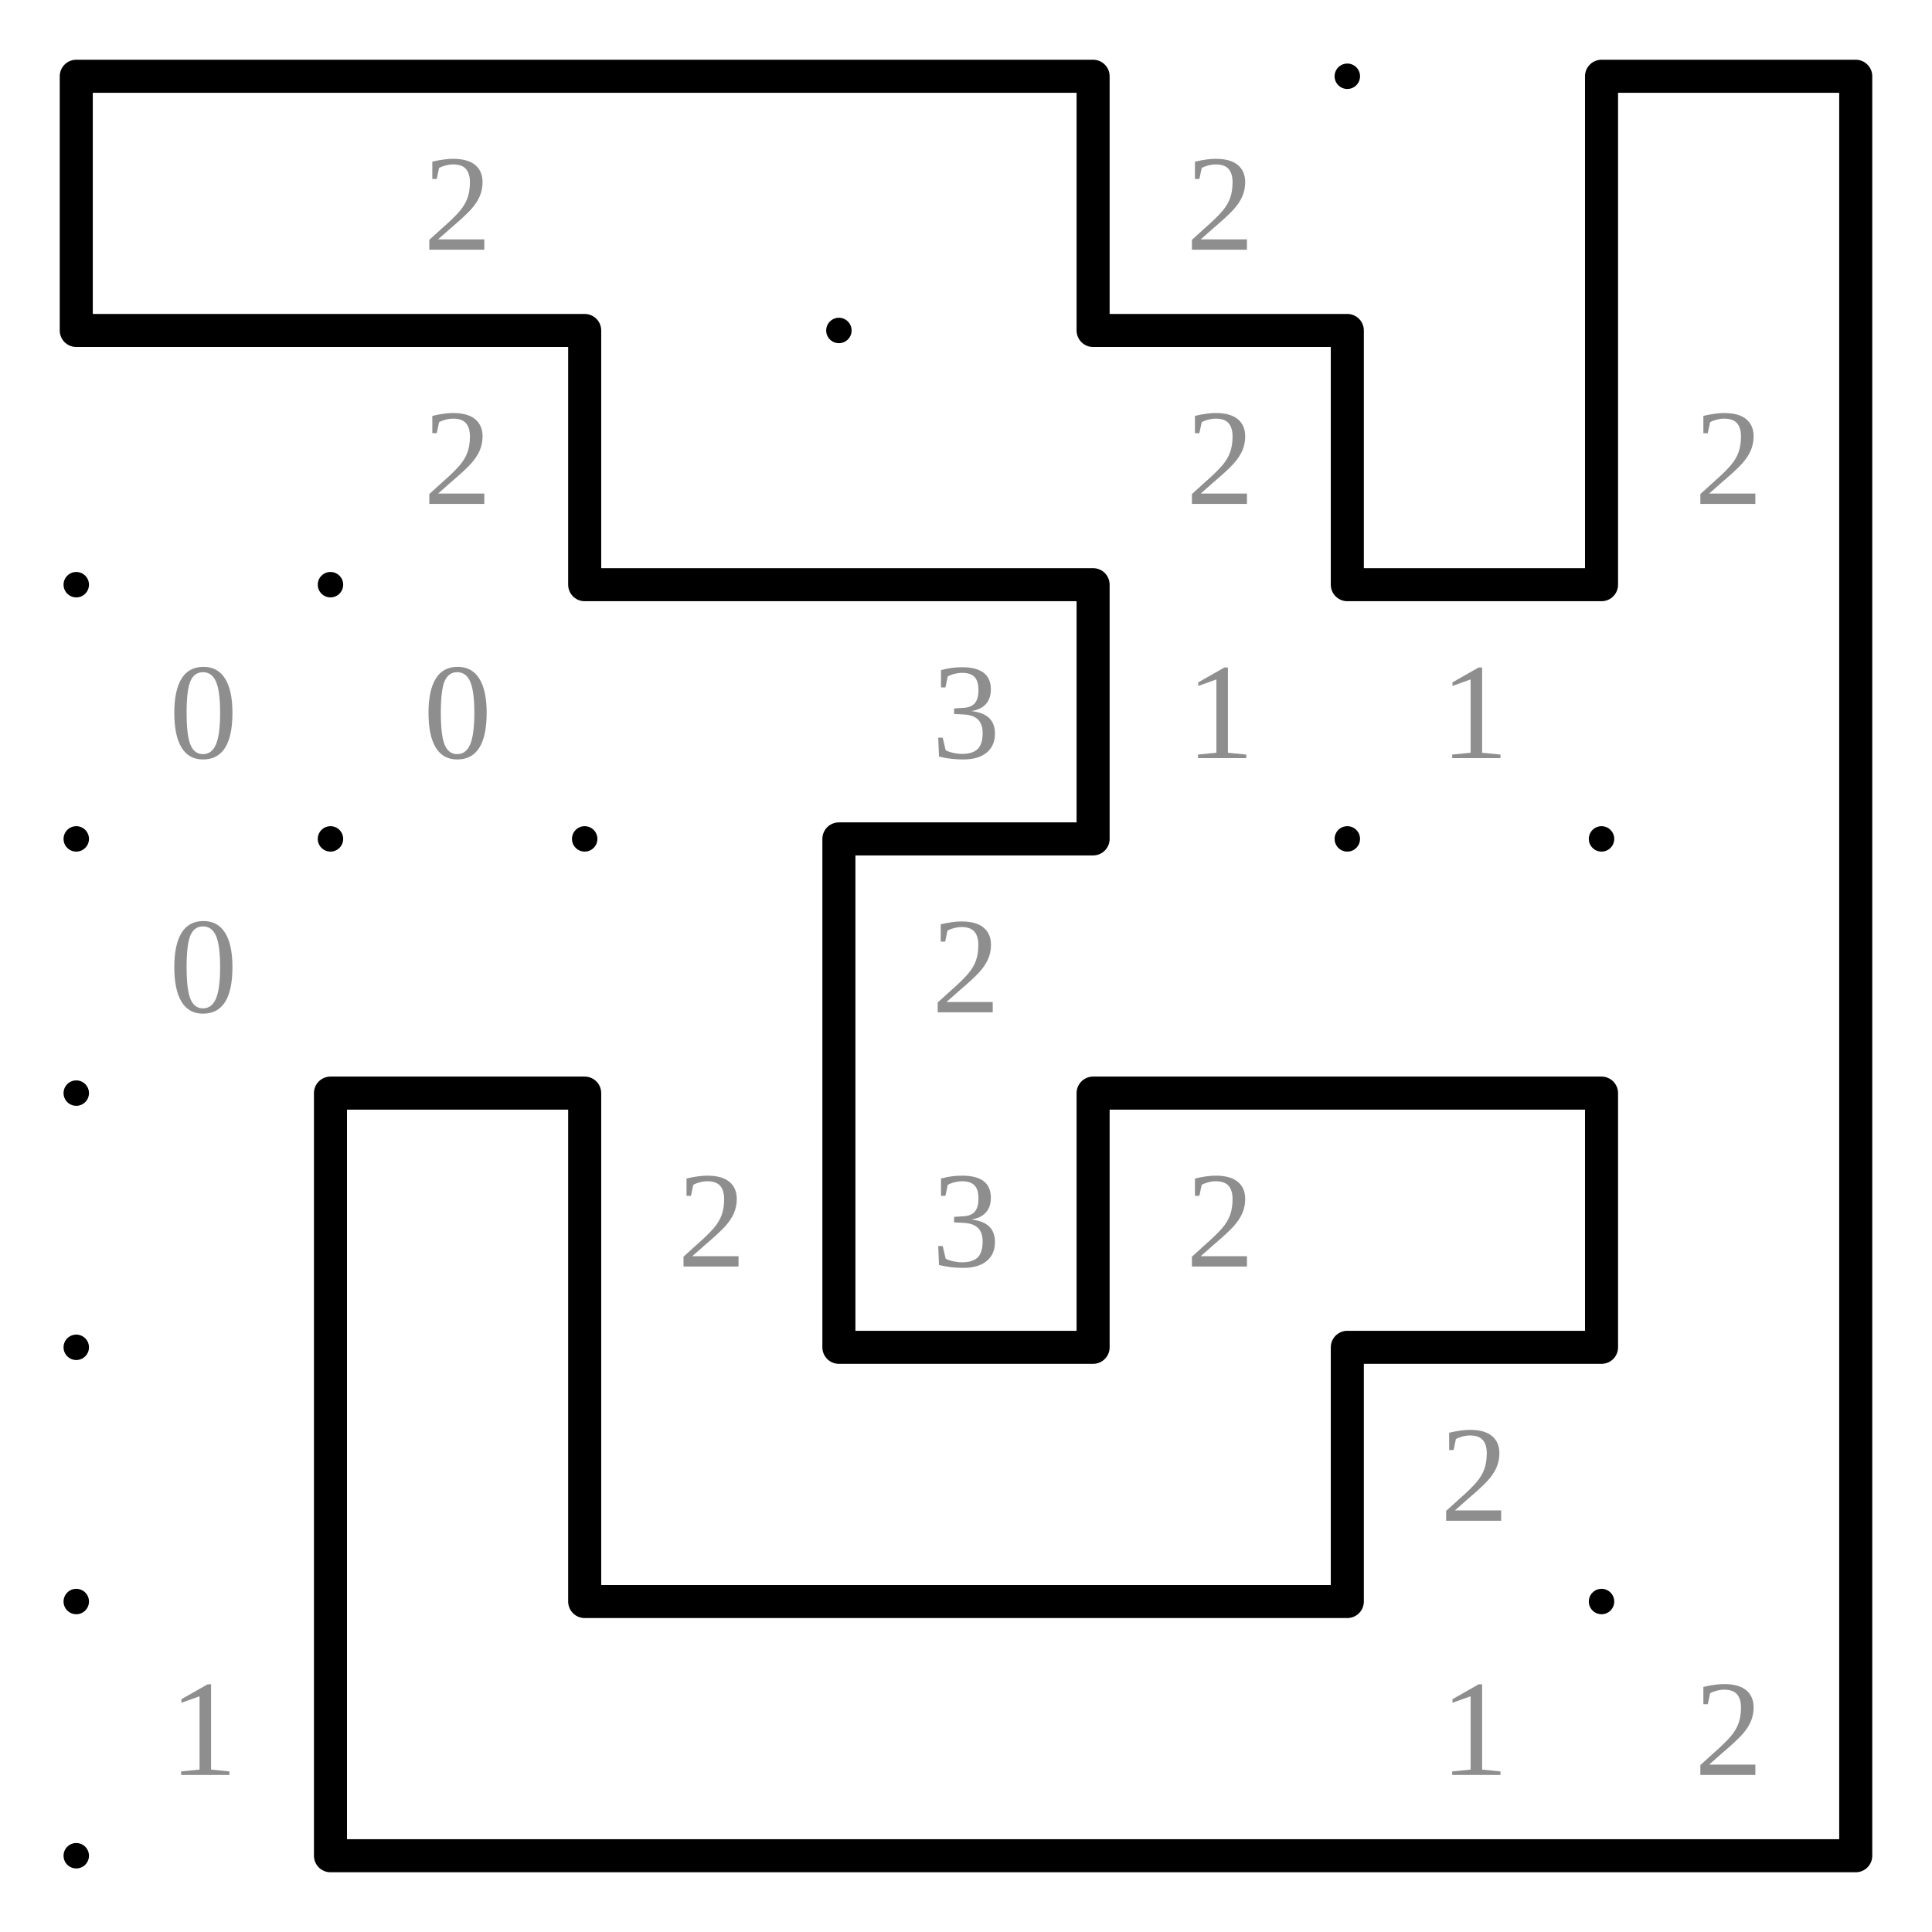
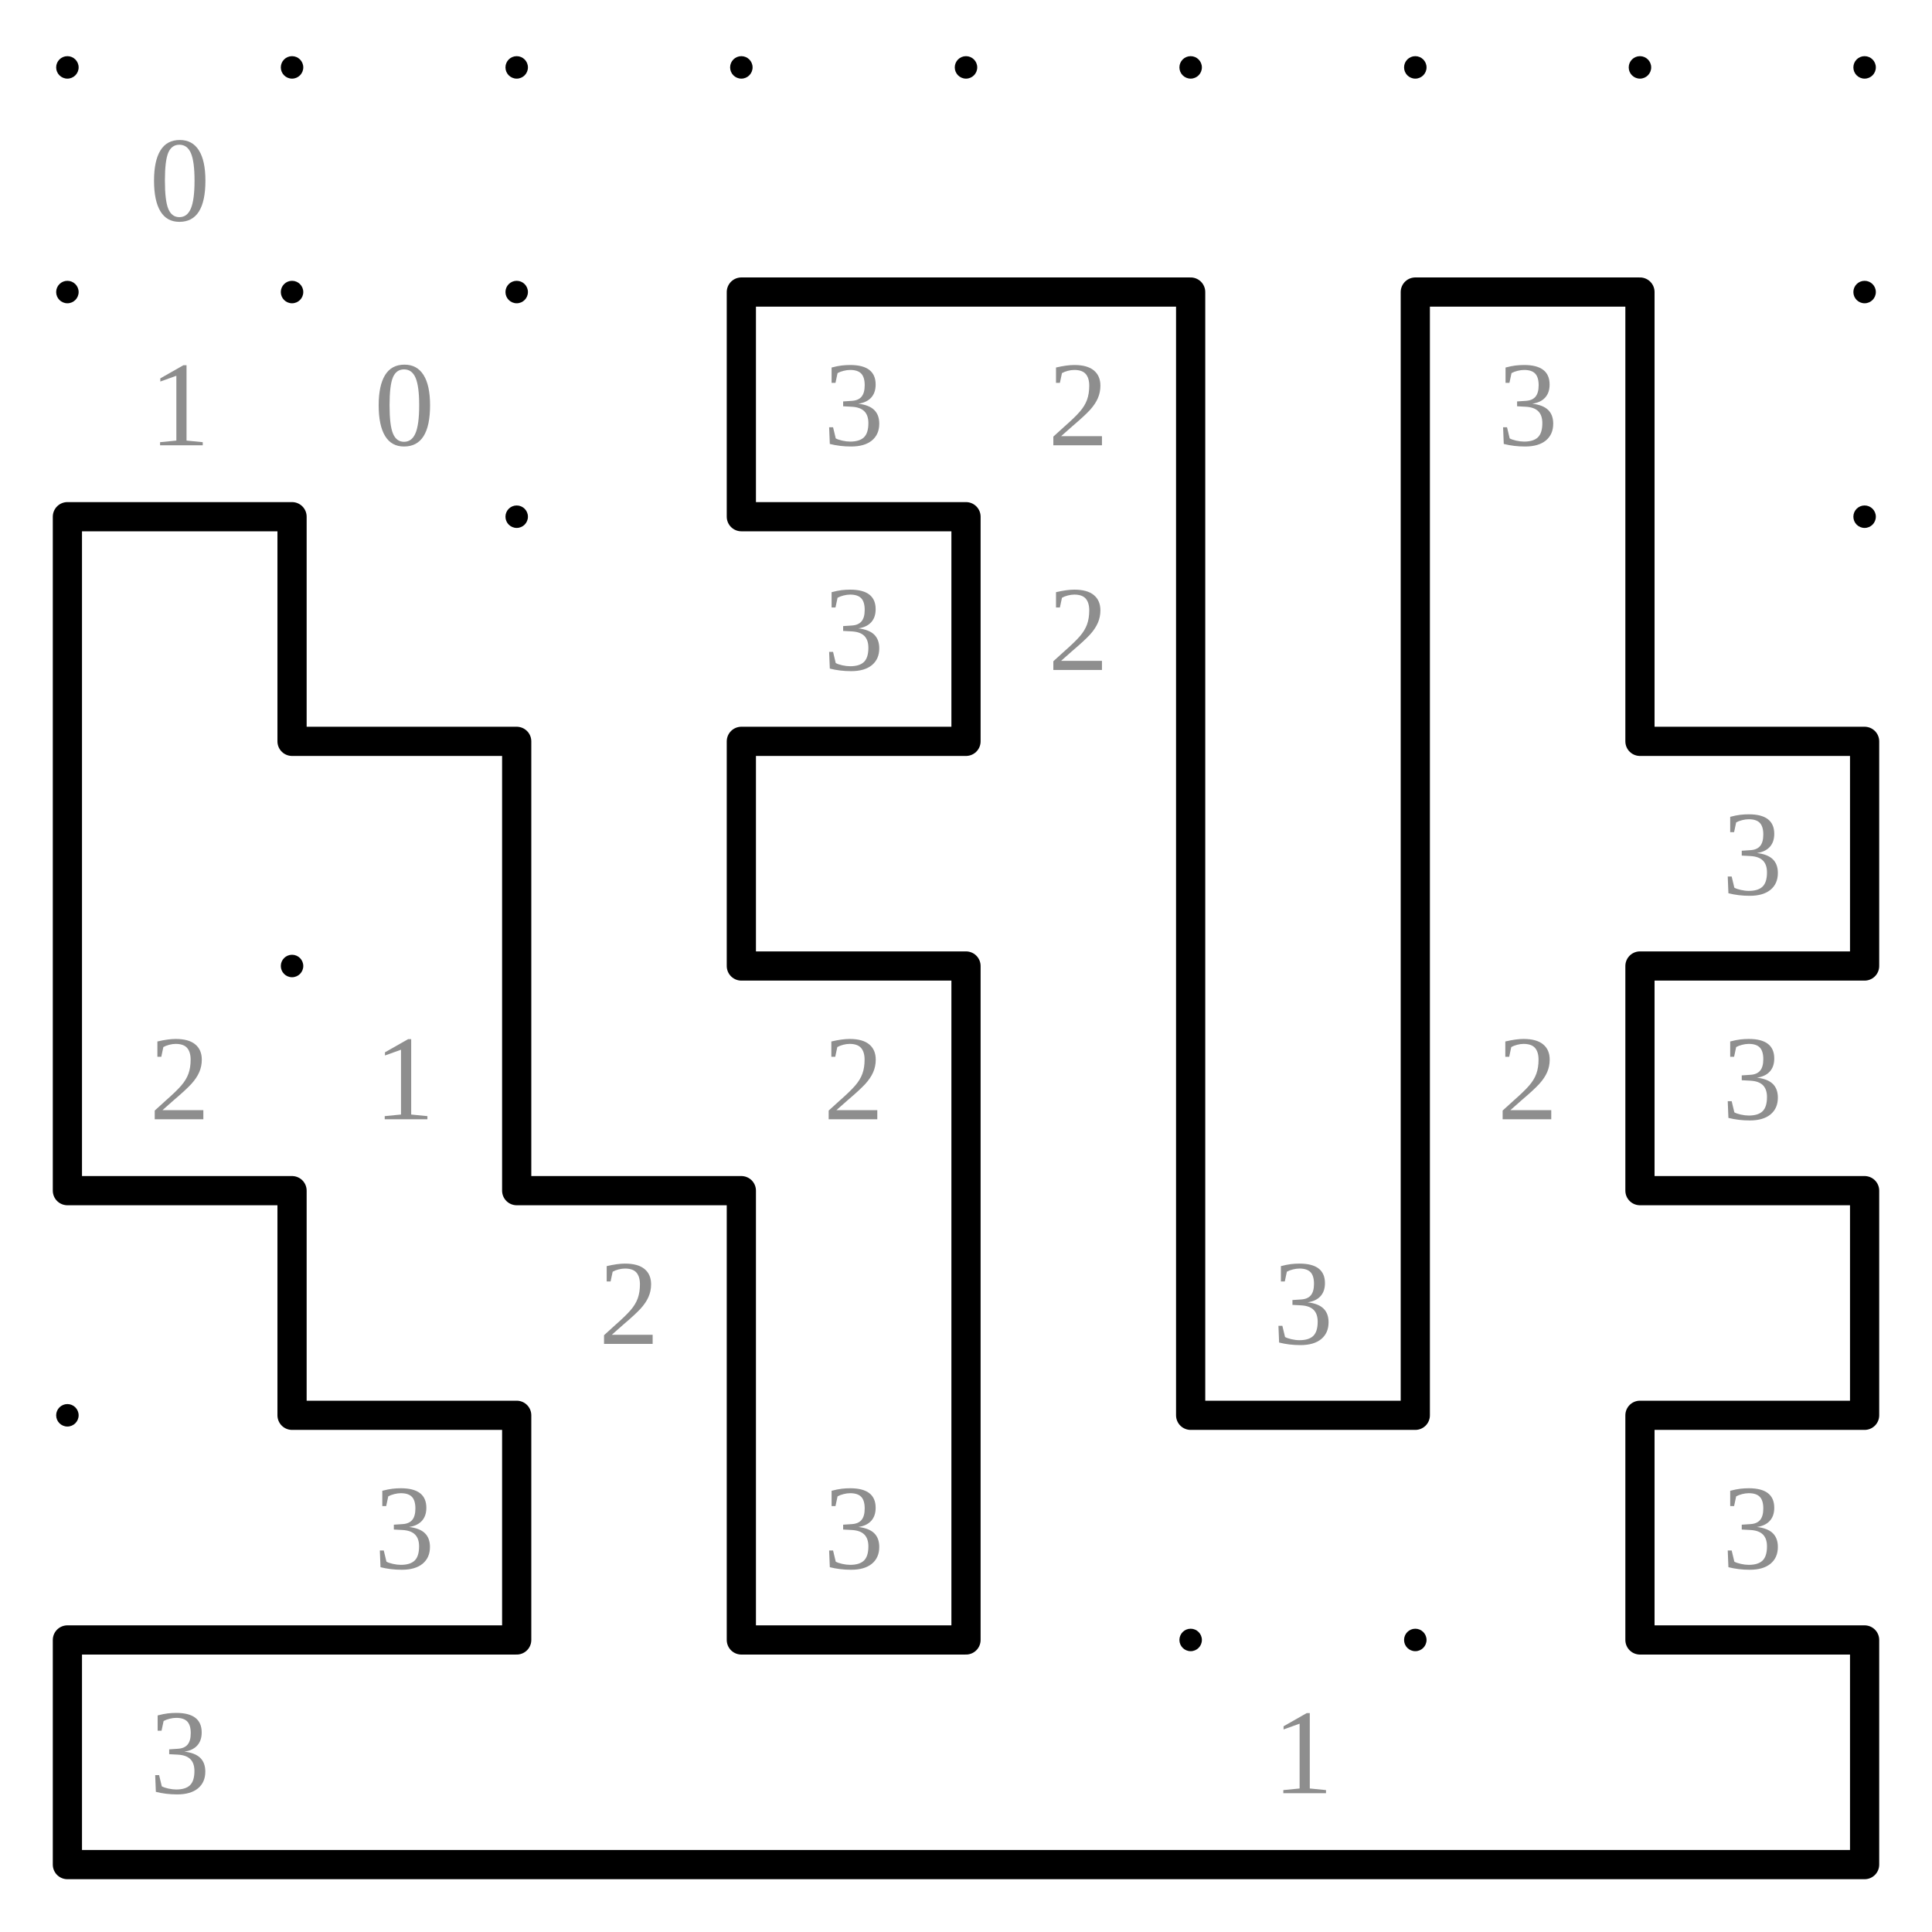
- <svg xmlns="http://www.w3.org/2000/svg" class="p" viewBox="0 0 760 760" preserveAspectRatio="xMidYMid meet" shape-rendering="geometricPrecision">
+ <svg xmlns="http://www.w3.org/2000/svg" class="p" viewBox="0 0 860 860" preserveAspectRatio="xMidYMid meet" shape-rendering="geometricPrecision">
  <g fill="#000">
    <circle cx="30" cy="30" r="5" />
    <circle cx="130" cy="30" r="5" />
    <circle cx="230" cy="30" r="5" />
    <circle cx="330" cy="30" r="5" />
    <circle cx="430" cy="30" r="5" />
    <circle cx="530" cy="30" r="5" />
    <circle cx="630" cy="30" r="5" />
    <circle cx="730" cy="30" r="5" />
+     <circle cx="830" cy="30" r="5" />
    <circle cx="30" cy="130" r="5" />
    <circle cx="130" cy="130" r="5" />
    <circle cx="230" cy="130" r="5" />
    <circle cx="330" cy="130" r="5" />
    <circle cx="430" cy="130" r="5" />
    <circle cx="530" cy="130" r="5" />
    <circle cx="630" cy="130" r="5" />
    <circle cx="730" cy="130" r="5" />
+     <circle cx="830" cy="130" r="5" />
    <circle cx="30" cy="230" r="5" />
    <circle cx="130" cy="230" r="5" />
    <circle cx="230" cy="230" r="5" />
    <circle cx="330" cy="230" r="5" />
    <circle cx="430" cy="230" r="5" />
    <circle cx="530" cy="230" r="5" />
    <circle cx="630" cy="230" r="5" />
    <circle cx="730" cy="230" r="5" />
+     <circle cx="830" cy="230" r="5" />
    <circle cx="30" cy="330" r="5" />
    <circle cx="130" cy="330" r="5" />
    <circle cx="230" cy="330" r="5" />
    <circle cx="330" cy="330" r="5" />
    <circle cx="430" cy="330" r="5" />
    <circle cx="530" cy="330" r="5" />
    <circle cx="630" cy="330" r="5" />
    <circle cx="730" cy="330" r="5" />
+     <circle cx="830" cy="330" r="5" />
    <circle cx="30" cy="430" r="5" />
    <circle cx="130" cy="430" r="5" />
    <circle cx="230" cy="430" r="5" />
    <circle cx="330" cy="430" r="5" />
    <circle cx="430" cy="430" r="5" />
    <circle cx="530" cy="430" r="5" />
    <circle cx="630" cy="430" r="5" />
    <circle cx="730" cy="430" r="5" />
+     <circle cx="830" cy="430" r="5" />
    <circle cx="30" cy="530" r="5" />
    <circle cx="130" cy="530" r="5" />
    <circle cx="230" cy="530" r="5" />
    <circle cx="330" cy="530" r="5" />
    <circle cx="430" cy="530" r="5" />
    <circle cx="530" cy="530" r="5" />
    <circle cx="630" cy="530" r="5" />
    <circle cx="730" cy="530" r="5" />
+     <circle cx="830" cy="530" r="5" />
    <circle cx="30" cy="630" r="5" />
    <circle cx="130" cy="630" r="5" />
    <circle cx="230" cy="630" r="5" />
    <circle cx="330" cy="630" r="5" />
    <circle cx="430" cy="630" r="5" />
    <circle cx="530" cy="630" r="5" />
    <circle cx="630" cy="630" r="5" />
    <circle cx="730" cy="630" r="5" />
+     <circle cx="830" cy="630" r="5" />
    <circle cx="30" cy="730" r="5" />
    <circle cx="130" cy="730" r="5" />
    <circle cx="230" cy="730" r="5" />
    <circle cx="330" cy="730" r="5" />
    <circle cx="430" cy="730" r="5" />
    <circle cx="530" cy="730" r="5" />
    <circle cx="630" cy="730" r="5" />
    <circle cx="730" cy="730" r="5" />
+     <circle cx="830" cy="730" r="5" />
+     <circle cx="30" cy="830" r="5" />
+     <circle cx="130" cy="830" r="5" />
+     <circle cx="230" cy="830" r="5" />
+     <circle cx="330" cy="830" r="5" />
+     <circle cx="430" cy="830" r="5" />
+     <circle cx="530" cy="830" r="5" />
+     <circle cx="630" cy="830" r="5" />
+     <circle cx="730" cy="830" r="5" />
+     <circle cx="830" cy="830" r="5" />
  </g>
  <g fill="#8e8e8e" font-size="54" text-anchor="middle" dominant-baseline="central">
-     <text x="180" y="80">2</text>
-     <text x="480" y="80">2</text>
-     <text x="180" y="180">2</text>
+     <text x="80" y="80">0</text>
+     <text x="80" y="180">1</text>
+     <text x="180" y="180">0</text>
+     <text x="380" y="180">3</text>
    <text x="480" y="180">2</text>
-     <text x="680" y="180">2</text>
-     <text x="80" y="280">0</text>
-     <text x="180" y="280">0</text>
+     <text x="680" y="180">3</text>
    <text x="380" y="280">3</text>
-     <text x="480" y="280">1</text>
-     <text x="580" y="280">1</text>
-     <text x="80" y="380">0</text>
-     <text x="380" y="380">2</text>
-     <text x="280" y="480">2</text>
-     <text x="380" y="480">3</text>
-     <text x="480" y="480">2</text>
-     <text x="580" y="580">2</text>
-     <text x="80" y="680">1</text>
-     <text x="580" y="680">1</text>
-     <text x="680" y="680">2</text>
+     <text x="480" y="280">2</text>
+     <text x="780" y="380">3</text>
+     <text x="80" y="480">2</text>
+     <text x="180" y="480">1</text>
+     <text x="380" y="480">2</text>
+     <text x="680" y="480">2</text>
+     <text x="780" y="480">3</text>
+     <text x="280" y="580">2</text>
+     <text x="580" y="580">3</text>
+     <text x="180" y="680">3</text>
+     <text x="380" y="680">3</text>
+     <text x="780" y="680">3</text>
+     <text x="80" y="780">3</text>
+     <text x="580" y="780">1</text>
  </g>
-   <path d="M30 30H130M130 30H230M230 30H330M330 30H430M630 30H730M30 130H130M130 130H230M430 130H530M230 230H330M330 230H430M530 230H630M330 330H430M130 430H230M430 430H530M530 430H630M330 530H430M530 530H630M230 630H330M330 630H430M430 630H530M130 730H230M230 730H330M330 730H430M430 730H530M530 730H630M630 730H730M30 30V130M430 30V130M630 30V130M730 30V130M230 130V230M530 130V230M630 130V230M730 130V230M430 230V330M730 230V330M330 330V430M730 330V430M130 430V530M230 430V530M330 430V530M430 430V530M630 430V530M730 430V530M130 530V630M230 530V630M530 530V630M730 530V630M130 630V730M730 630V730" fill="none" stroke="#000" stroke-width="13" stroke-linecap="round" />
+   <path d="M330 130H430M430 130H530M630 130H730M30 230H130M330 230H430M130 330H230M330 330H430M730 330H830M330 430H430M730 430H830M30 530H130M230 530H330M730 530H830M130 630H230M530 630H630M730 630H830M30 730H130M130 730H230M330 730H430M730 730H830M30 830H130M130 830H230M230 830H330M330 830H430M430 830H530M530 830H630M630 830H730M730 830H830M330 130V230M530 130V230M630 130V230M730 130V230M30 230V330M130 230V330M430 230V330M530 230V330M630 230V330M730 230V330M30 330V430M230 330V430M330 330V430M530 330V430M630 330V430M830 330V430M30 430V530M230 430V530M430 430V530M530 430V530M630 430V530M730 430V530M130 530V630M330 530V630M430 530V630M530 530V630M630 530V630M830 530V630M230 630V730M330 630V730M430 630V730M730 630V730M30 730V830M830 730V830" fill="none" stroke="#000" stroke-width="13" stroke-linecap="round" />
</svg>
